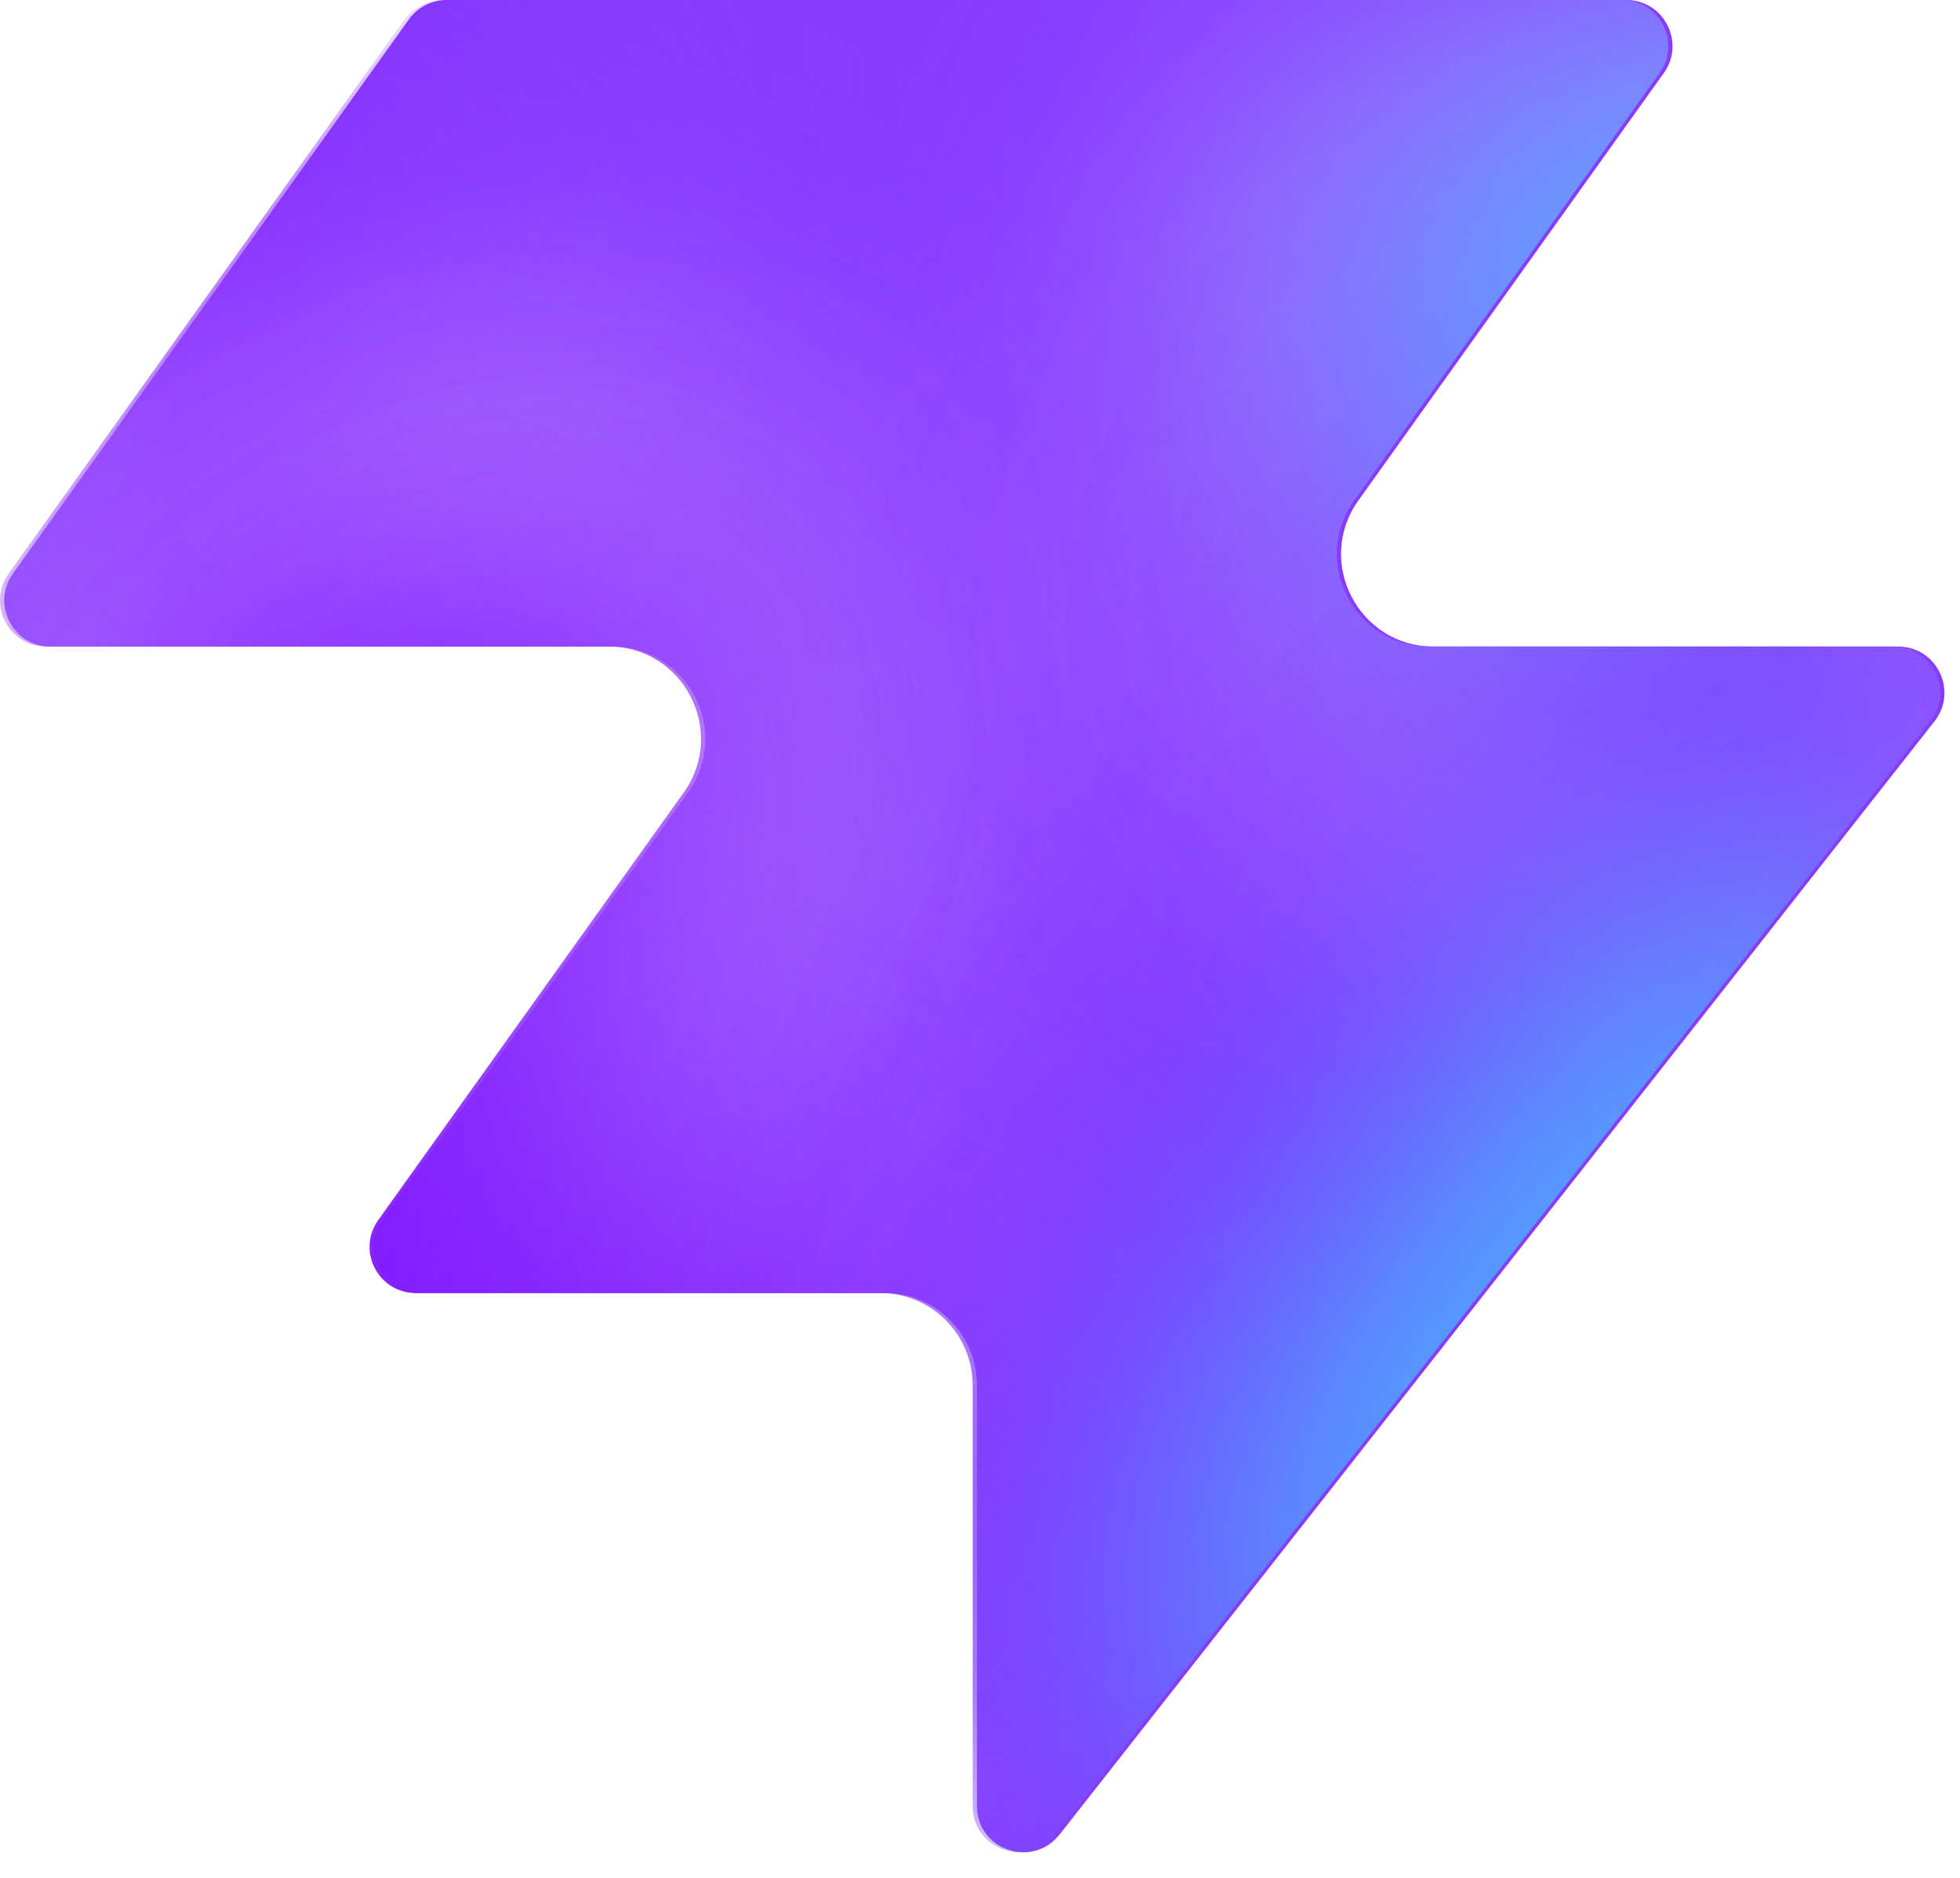
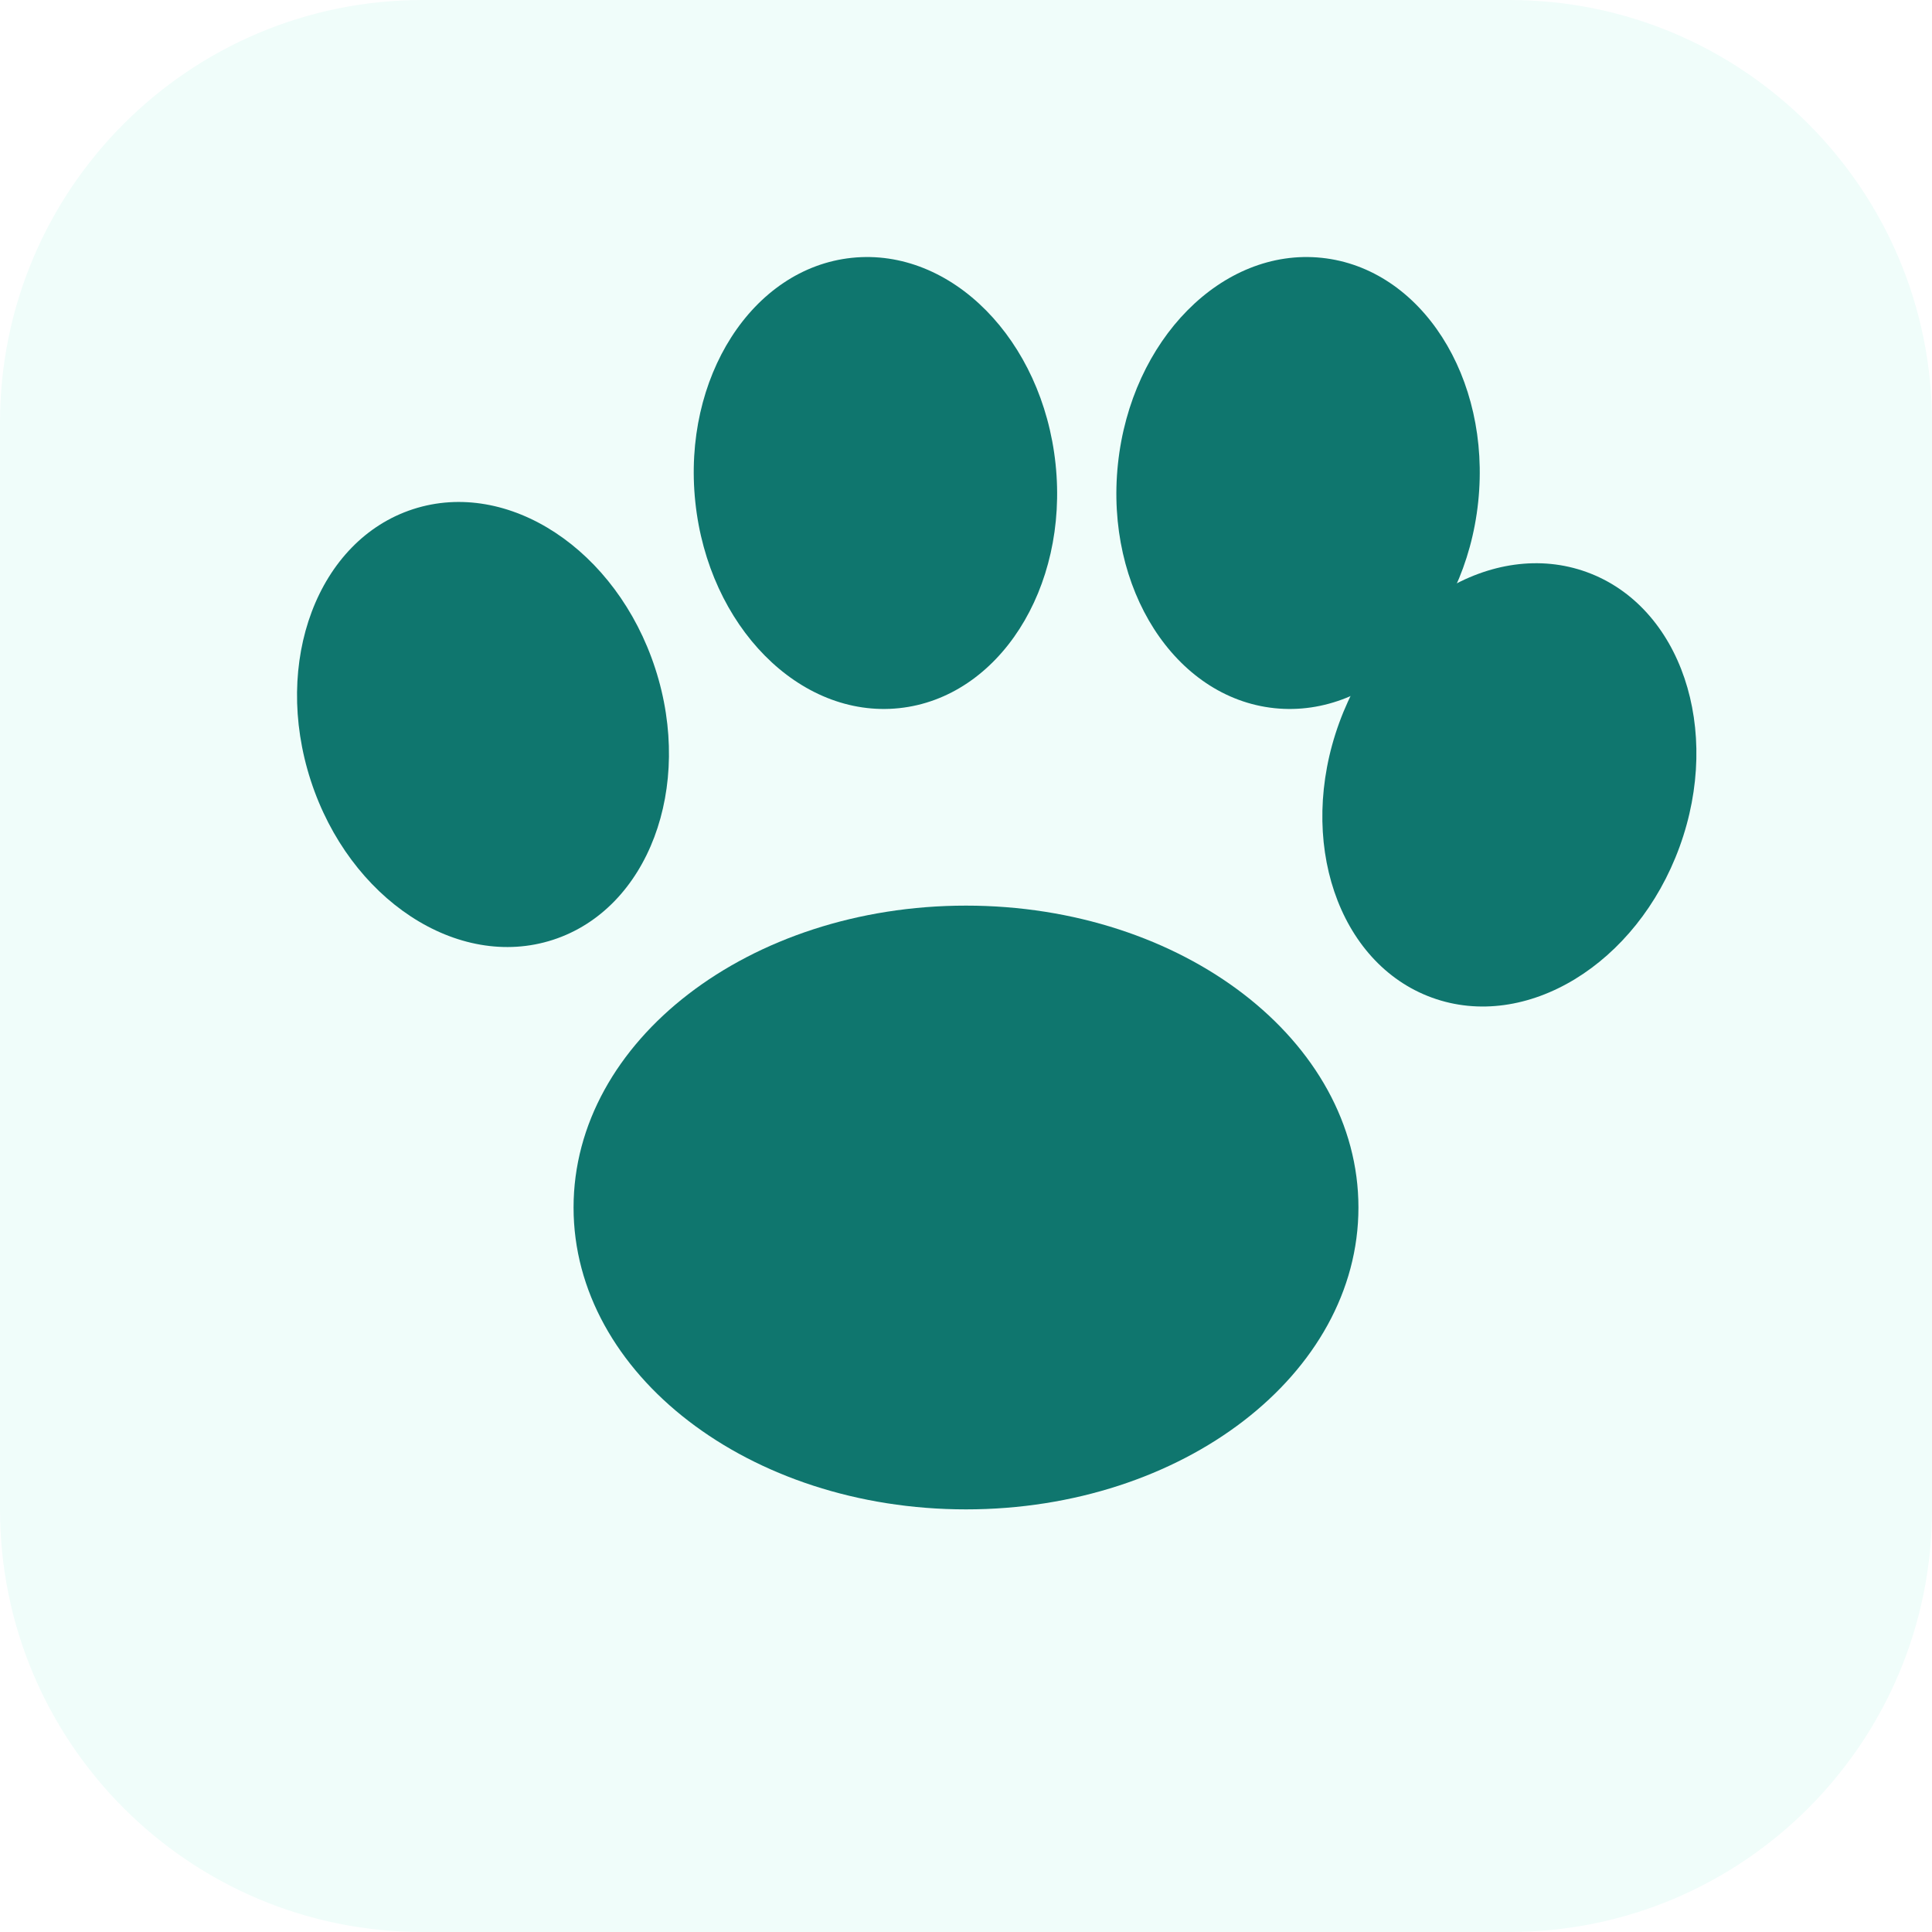
- <svg xmlns="http://www.w3.org/2000/svg" width="48" height="46" fill="none" viewBox="0 0 48 46">
-   <path fill="#863bff" d="M25.946 44.938c-.664.845-2.021.375-2.021-.698V33.937a2.26 2.26 0 0 0-2.262-2.262H10.287c-.92 0-1.456-1.04-.92-1.788l7.48-10.471c1.07-1.497 0-3.578-1.842-3.578H1.237c-.92 0-1.456-1.04-.92-1.788L10.013.474c.214-.297.556-.474.92-.474h28.894c.92 0 1.456 1.04.92 1.788l-7.48 10.471c-1.07 1.498 0 3.579 1.842 3.579h11.377c.943 0 1.473 1.088.89 1.83L25.947 44.94z" style="fill:#863bff;fill:color(display-p3 .525 .23 1);fill-opacity:1" />
-   <mask id="a" width="48" height="46" x="0" y="0" maskUnits="userSpaceOnUse" style="mask-type:alpha">
-     <path fill="#000" d="M25.842 44.938c-.664.844-2.021.375-2.021-.698V33.937a2.26 2.26 0 0 0-2.262-2.262H10.183c-.92 0-1.456-1.04-.92-1.788l7.48-10.471c1.07-1.498 0-3.579-1.842-3.579H1.133c-.92 0-1.456-1.04-.92-1.787L9.91.473c.214-.297.556-.474.92-.474h28.894c.92 0 1.456 1.04.92 1.788l-7.48 10.471c-1.07 1.498 0 3.578 1.842 3.578h11.377c.943 0 1.473 1.088.89 1.832L25.843 44.94z" style="fill:#000;fill-opacity:1" />
-   </mask>
-   <g mask="url(#a)">
-     <g filter="url(#b)">
-       <ellipse cx="5.508" cy="14.704" fill="#ede6ff" rx="5.508" ry="14.704" style="fill:#ede6ff;fill:color(display-p3 .927 .903 1);fill-opacity:1" transform="matrix(.00324 1 1 -.00324 -4.47 31.516)" />
-     </g>
-     <g filter="url(#c)">
-       <ellipse cx="10.399" cy="29.851" fill="#ede6ff" rx="10.399" ry="29.851" style="fill:#ede6ff;fill:color(display-p3 .927 .903 1);fill-opacity:1" transform="matrix(.00324 1 1 -.00324 -39.328 7.883)" />
-     </g>
-     <g filter="url(#d)">
-       <ellipse cx="5.508" cy="30.487" fill="#7e14ff" rx="5.508" ry="30.487" style="fill:#7e14ff;fill:color(display-p3 .492 .077 1);fill-opacity:1" transform="rotate(89.814 -25.913 -14.639)scale(1 -1)" />
-     </g>
-     <g filter="url(#e)">
-       <ellipse cx="5.508" cy="30.599" fill="#7e14ff" rx="5.508" ry="30.599" style="fill:#7e14ff;fill:color(display-p3 .492 .077 1);fill-opacity:1" transform="rotate(89.814 -32.644 -3.334)scale(1 -1)" />
-     </g>
-     <g filter="url(#f)">
-       <ellipse cx="5.508" cy="30.599" fill="#7e14ff" rx="5.508" ry="30.599" style="fill:#7e14ff;fill:color(display-p3 .492 .077 1);fill-opacity:1" transform="matrix(.00324 1 1 -.00324 -34.34 30.47)" />
-     </g>
-     <g filter="url(#g)">
-       <ellipse cx="14.072" cy="22.078" fill="#ede6ff" rx="14.072" ry="22.078" style="fill:#ede6ff;fill:color(display-p3 .927 .903 1);fill-opacity:1" transform="rotate(93.35 24.506 48.493)scale(-1 1)" />
-     </g>
-     <g filter="url(#h)">
-       <ellipse cx="3.47" cy="21.501" fill="#7e14ff" rx="3.47" ry="21.501" style="fill:#7e14ff;fill:color(display-p3 .492 .077 1);fill-opacity:1" transform="rotate(89.009 28.708 47.59)scale(-1 1)" />
-     </g>
-     <g filter="url(#i)">
-       <ellipse cx="3.47" cy="21.501" fill="#7e14ff" rx="3.47" ry="21.501" style="fill:#7e14ff;fill:color(display-p3 .492 .077 1);fill-opacity:1" transform="rotate(89.009 28.708 47.59)scale(-1 1)" />
-     </g>
-     <g filter="url(#j)">
-       <ellipse cx=".387" cy="8.972" fill="#7e14ff" rx="4.407" ry="29.108" style="fill:#7e14ff;fill:color(display-p3 .492 .077 1);fill-opacity:1" transform="rotate(39.51 .387 8.972)" />
-     </g>
-     <g filter="url(#k)">
-       <ellipse cx="47.523" cy="-6.092" fill="#7e14ff" rx="4.407" ry="29.108" style="fill:#7e14ff;fill:color(display-p3 .492 .077 1);fill-opacity:1" transform="rotate(37.892 47.523 -6.092)" />
-     </g>
-     <g filter="url(#l)">
-       <ellipse cx="41.412" cy="6.333" fill="#47bfff" rx="5.971" ry="9.665" style="fill:#47bfff;fill:color(display-p3 .28 .748 1);fill-opacity:1" transform="rotate(37.892 41.412 6.333)" />
-     </g>
-     <g filter="url(#m)">
-       <ellipse cx="-1.879" cy="38.332" fill="#7e14ff" rx="4.407" ry="29.108" style="fill:#7e14ff;fill:color(display-p3 .492 .077 1);fill-opacity:1" transform="rotate(37.892 -1.88 38.332)" />
-     </g>
-     <g filter="url(#n)">
-       <ellipse cx="-1.879" cy="38.332" fill="#7e14ff" rx="4.407" ry="29.108" style="fill:#7e14ff;fill:color(display-p3 .492 .077 1);fill-opacity:1" transform="rotate(37.892 -1.88 38.332)" />
-     </g>
-     <g filter="url(#o)">
-       <ellipse cx="35.651" cy="29.907" fill="#7e14ff" rx="4.407" ry="29.108" style="fill:#7e14ff;fill:color(display-p3 .492 .077 1);fill-opacity:1" transform="rotate(37.892 35.651 29.907)" />
-     </g>
-     <g filter="url(#p)">
-       <ellipse cx="38.418" cy="32.4" fill="#47bfff" rx="5.971" ry="15.297" style="fill:#47bfff;fill:color(display-p3 .28 .748 1);fill-opacity:1" transform="rotate(37.892 38.418 32.4)" />
-     </g>
+ <svg xmlns="http://www.w3.org/2000/svg" viewBox="0 0 64 64">
+   <rect width="64" height="64" rx="14" fill="#F0FDFA" />
+   <g fill="#0F766E">
+     <ellipse cx="32" cy="40" rx="13" ry="10" />
+     <ellipse cx="16" cy="24" rx="6" ry="7.5" transform="rotate(-18 16 24)" />
+     <ellipse cx="29" cy="16" rx="6" ry="7.5" transform="rotate(-6 29 16)" />
+     <ellipse cx="43" cy="16" rx="6" ry="7.5" transform="rotate(6 43 16)" />
+     <ellipse cx="50" cy="26" rx="6" ry="7.5" transform="rotate(20 50 26)" />
  </g>
-   <defs>
-     <filter id="b" width="60.045" height="41.654" x="-19.77" y="16.149" color-interpolation-filters="sRGB" filterUnits="userSpaceOnUse">
-       <feFlood flood-opacity="0" result="BackgroundImageFix" />
-       <feBlend in="SourceGraphic" in2="BackgroundImageFix" result="shape" />
-       <feGaussianBlur result="effect1_foregroundBlur_2002_17158" stdDeviation="7.659" />
-     </filter>
-     <filter id="c" width="90.34" height="51.437" x="-54.613" y="-7.533" color-interpolation-filters="sRGB" filterUnits="userSpaceOnUse">
-       <feFlood flood-opacity="0" result="BackgroundImageFix" />
-       <feBlend in="SourceGraphic" in2="BackgroundImageFix" result="shape" />
-       <feGaussianBlur result="effect1_foregroundBlur_2002_17158" stdDeviation="7.659" />
-     </filter>
-     <filter id="d" width="79.355" height="29.4" x="-49.64" y="2.03" color-interpolation-filters="sRGB" filterUnits="userSpaceOnUse">
-       <feFlood flood-opacity="0" result="BackgroundImageFix" />
-       <feBlend in="SourceGraphic" in2="BackgroundImageFix" result="shape" />
-       <feGaussianBlur result="effect1_foregroundBlur_2002_17158" stdDeviation="4.596" />
-     </filter>
-     <filter id="e" width="79.579" height="29.4" x="-45.045" y="20.029" color-interpolation-filters="sRGB" filterUnits="userSpaceOnUse">
-       <feFlood flood-opacity="0" result="BackgroundImageFix" />
-       <feBlend in="SourceGraphic" in2="BackgroundImageFix" result="shape" />
-       <feGaussianBlur result="effect1_foregroundBlur_2002_17158" stdDeviation="4.596" />
-     </filter>
-     <filter id="f" width="79.579" height="29.4" x="-43.513" y="21.178" color-interpolation-filters="sRGB" filterUnits="userSpaceOnUse">
-       <feFlood flood-opacity="0" result="BackgroundImageFix" />
-       <feBlend in="SourceGraphic" in2="BackgroundImageFix" result="shape" />
-       <feGaussianBlur result="effect1_foregroundBlur_2002_17158" stdDeviation="4.596" />
-     </filter>
-     <filter id="g" width="74.749" height="58.852" x="15.756" y="-17.901" color-interpolation-filters="sRGB" filterUnits="userSpaceOnUse">
-       <feFlood flood-opacity="0" result="BackgroundImageFix" />
-       <feBlend in="SourceGraphic" in2="BackgroundImageFix" result="shape" />
-       <feGaussianBlur result="effect1_foregroundBlur_2002_17158" stdDeviation="7.659" />
-     </filter>
-     <filter id="h" width="61.377" height="25.362" x="23.548" y="2.284" color-interpolation-filters="sRGB" filterUnits="userSpaceOnUse">
-       <feFlood flood-opacity="0" result="BackgroundImageFix" />
-       <feBlend in="SourceGraphic" in2="BackgroundImageFix" result="shape" />
-       <feGaussianBlur result="effect1_foregroundBlur_2002_17158" stdDeviation="4.596" />
-     </filter>
-     <filter id="i" width="61.377" height="25.362" x="23.548" y="2.284" color-interpolation-filters="sRGB" filterUnits="userSpaceOnUse">
-       <feFlood flood-opacity="0" result="BackgroundImageFix" />
-       <feBlend in="SourceGraphic" in2="BackgroundImageFix" result="shape" />
-       <feGaussianBlur result="effect1_foregroundBlur_2002_17158" stdDeviation="4.596" />
-     </filter>
-     <filter id="j" width="56.045" height="63.649" x="-27.636" y="-22.853" color-interpolation-filters="sRGB" filterUnits="userSpaceOnUse">
-       <feFlood flood-opacity="0" result="BackgroundImageFix" />
-       <feBlend in="SourceGraphic" in2="BackgroundImageFix" result="shape" />
-       <feGaussianBlur result="effect1_foregroundBlur_2002_17158" stdDeviation="4.596" />
-     </filter>
-     <filter id="k" width="54.814" height="64.646" x="20.116" y="-38.415" color-interpolation-filters="sRGB" filterUnits="userSpaceOnUse">
-       <feFlood flood-opacity="0" result="BackgroundImageFix" />
-       <feBlend in="SourceGraphic" in2="BackgroundImageFix" result="shape" />
-       <feGaussianBlur result="effect1_foregroundBlur_2002_17158" stdDeviation="4.596" />
-     </filter>
-     <filter id="l" width="33.541" height="35.313" x="24.641" y="-11.323" color-interpolation-filters="sRGB" filterUnits="userSpaceOnUse">
-       <feFlood flood-opacity="0" result="BackgroundImageFix" />
-       <feBlend in="SourceGraphic" in2="BackgroundImageFix" result="shape" />
-       <feGaussianBlur result="effect1_foregroundBlur_2002_17158" stdDeviation="4.596" />
-     </filter>
-     <filter id="m" width="54.814" height="64.646" x="-29.286" y="6.009" color-interpolation-filters="sRGB" filterUnits="userSpaceOnUse">
-       <feFlood flood-opacity="0" result="BackgroundImageFix" />
-       <feBlend in="SourceGraphic" in2="BackgroundImageFix" result="shape" />
-       <feGaussianBlur result="effect1_foregroundBlur_2002_17158" stdDeviation="4.596" />
-     </filter>
-     <filter id="n" width="54.814" height="64.646" x="-29.286" y="6.009" color-interpolation-filters="sRGB" filterUnits="userSpaceOnUse">
-       <feFlood flood-opacity="0" result="BackgroundImageFix" />
-       <feBlend in="SourceGraphic" in2="BackgroundImageFix" result="shape" />
-       <feGaussianBlur result="effect1_foregroundBlur_2002_17158" stdDeviation="4.596" />
-     </filter>
-     <filter id="o" width="54.814" height="64.646" x="8.244" y="-2.416" color-interpolation-filters="sRGB" filterUnits="userSpaceOnUse">
-       <feFlood flood-opacity="0" result="BackgroundImageFix" />
-       <feBlend in="SourceGraphic" in2="BackgroundImageFix" result="shape" />
-       <feGaussianBlur result="effect1_foregroundBlur_2002_17158" stdDeviation="4.596" />
-     </filter>
-     <filter id="p" width="39.409" height="43.623" x="18.713" y="10.588" color-interpolation-filters="sRGB" filterUnits="userSpaceOnUse">
-       <feFlood flood-opacity="0" result="BackgroundImageFix" />
-       <feBlend in="SourceGraphic" in2="BackgroundImageFix" result="shape" />
-       <feGaussianBlur result="effect1_foregroundBlur_2002_17158" stdDeviation="4.596" />
-     </filter>
-   </defs>
</svg>
